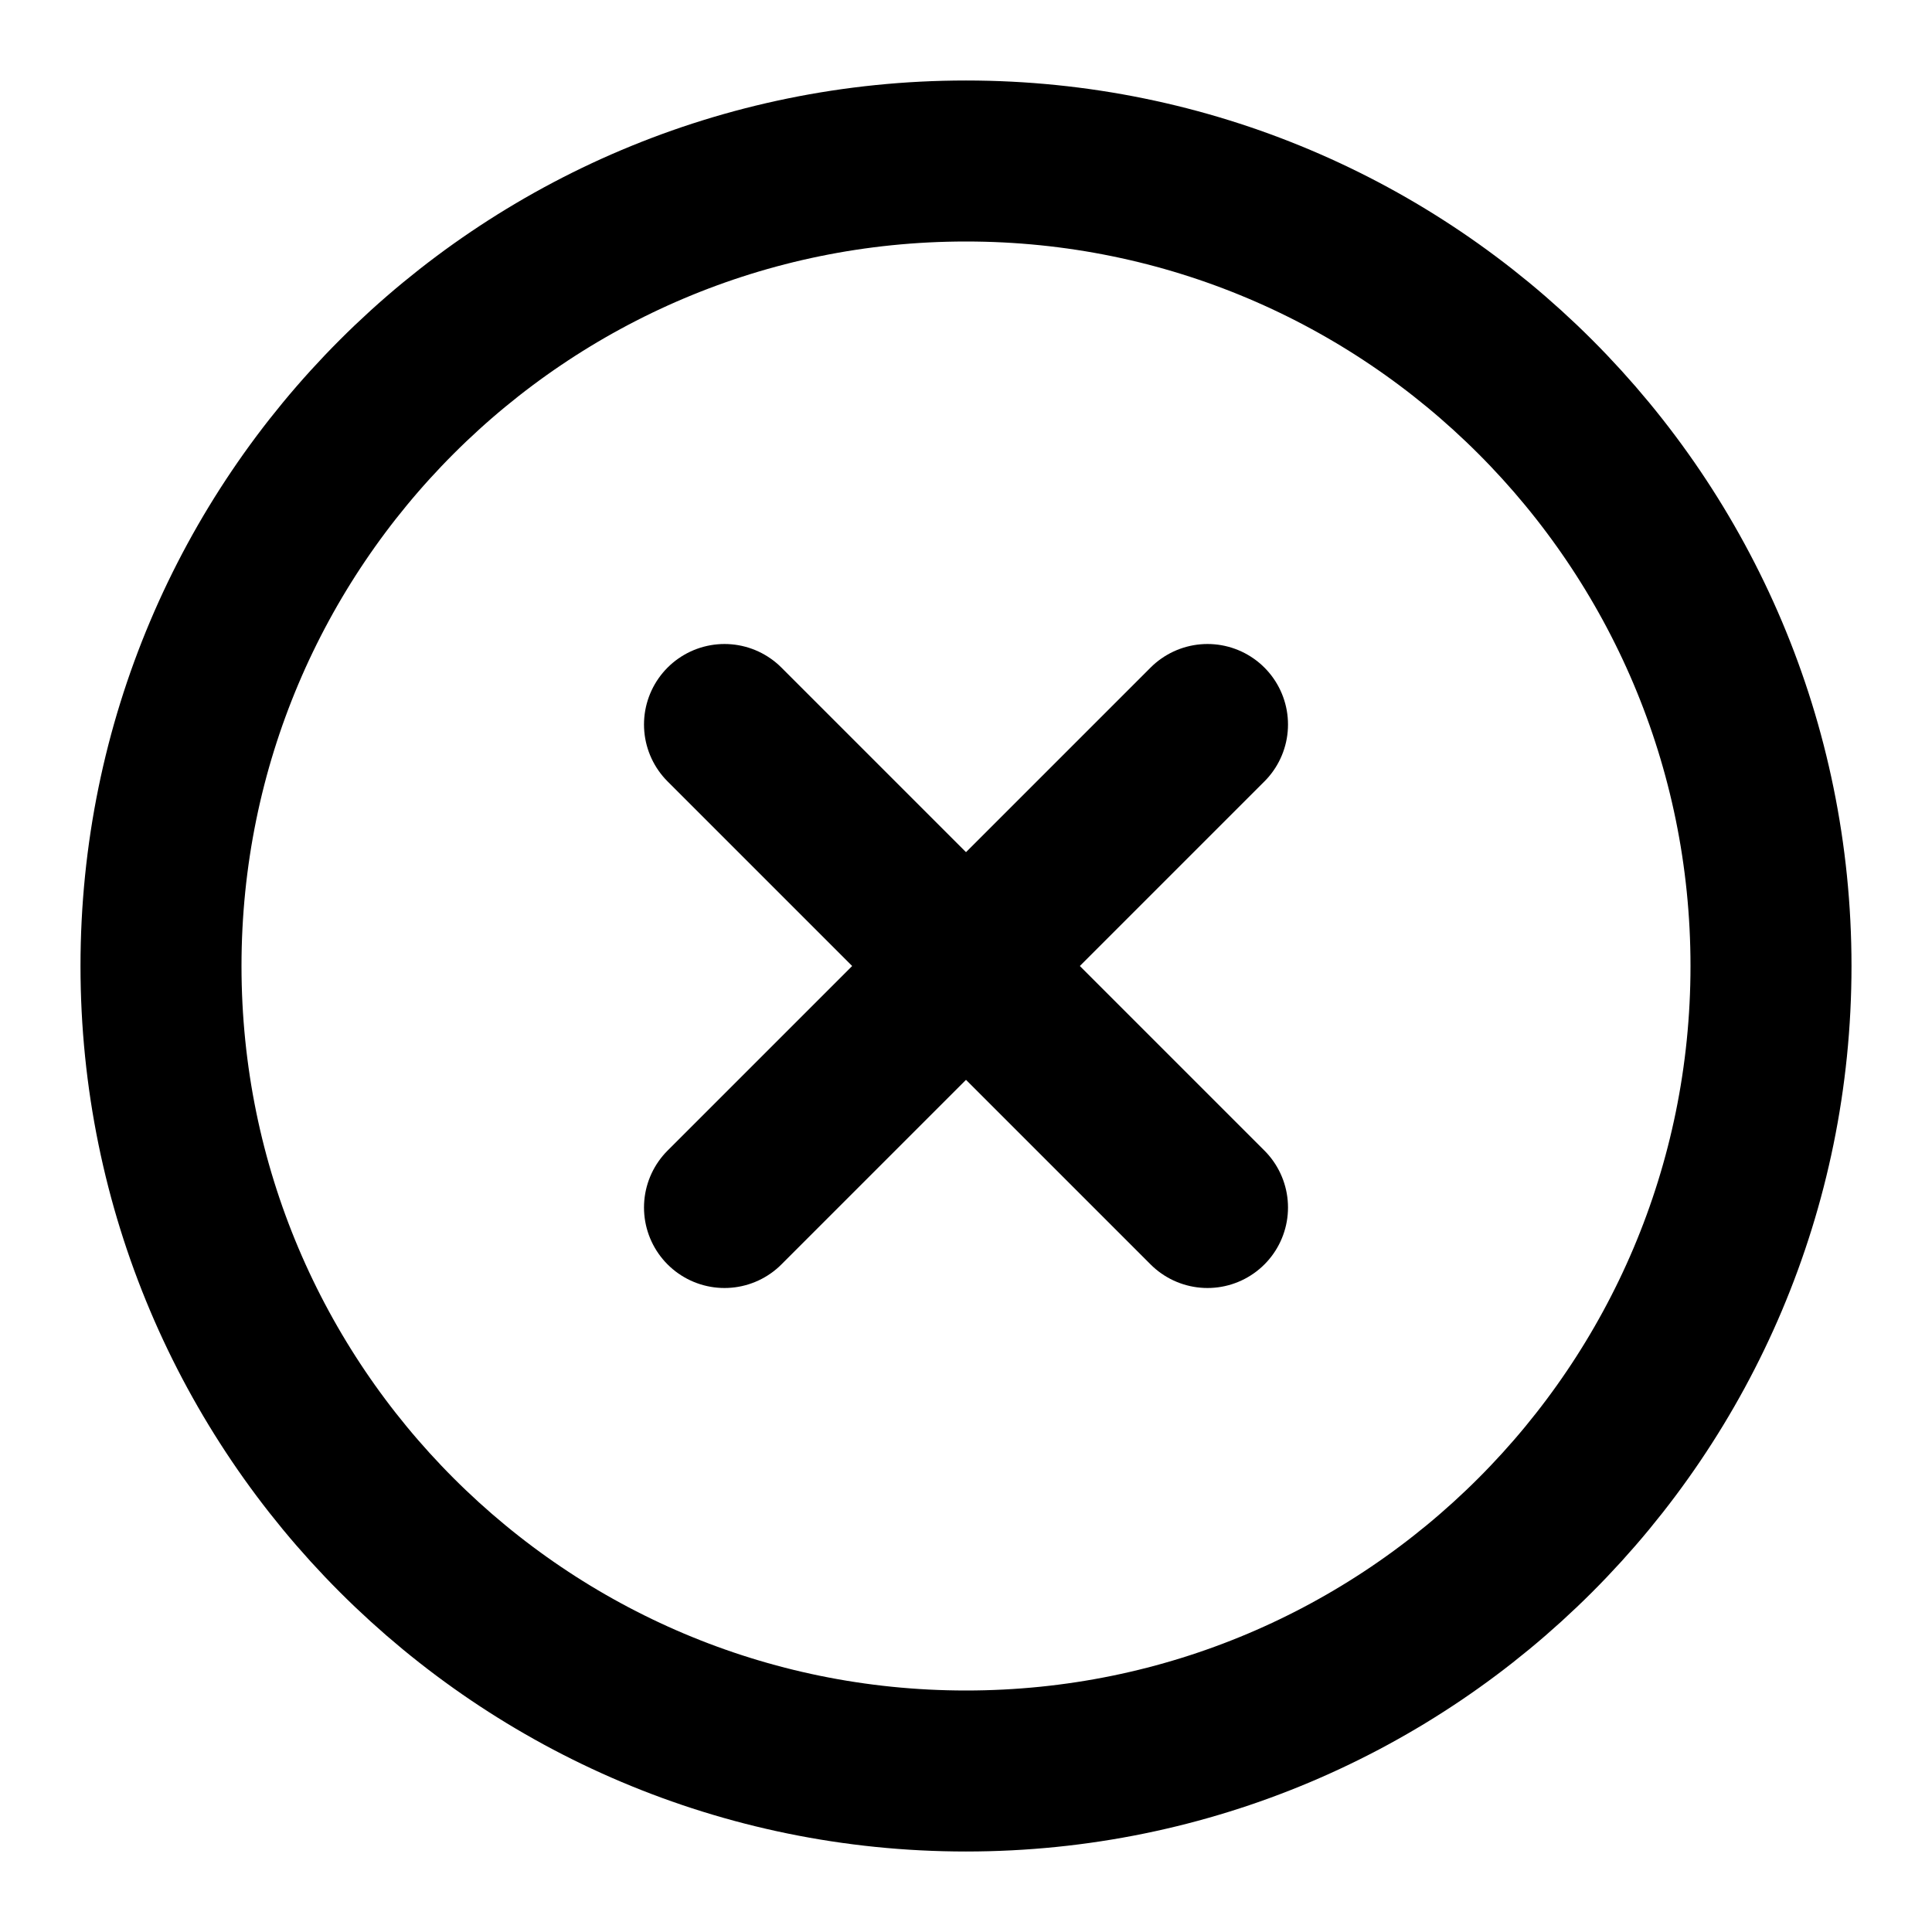
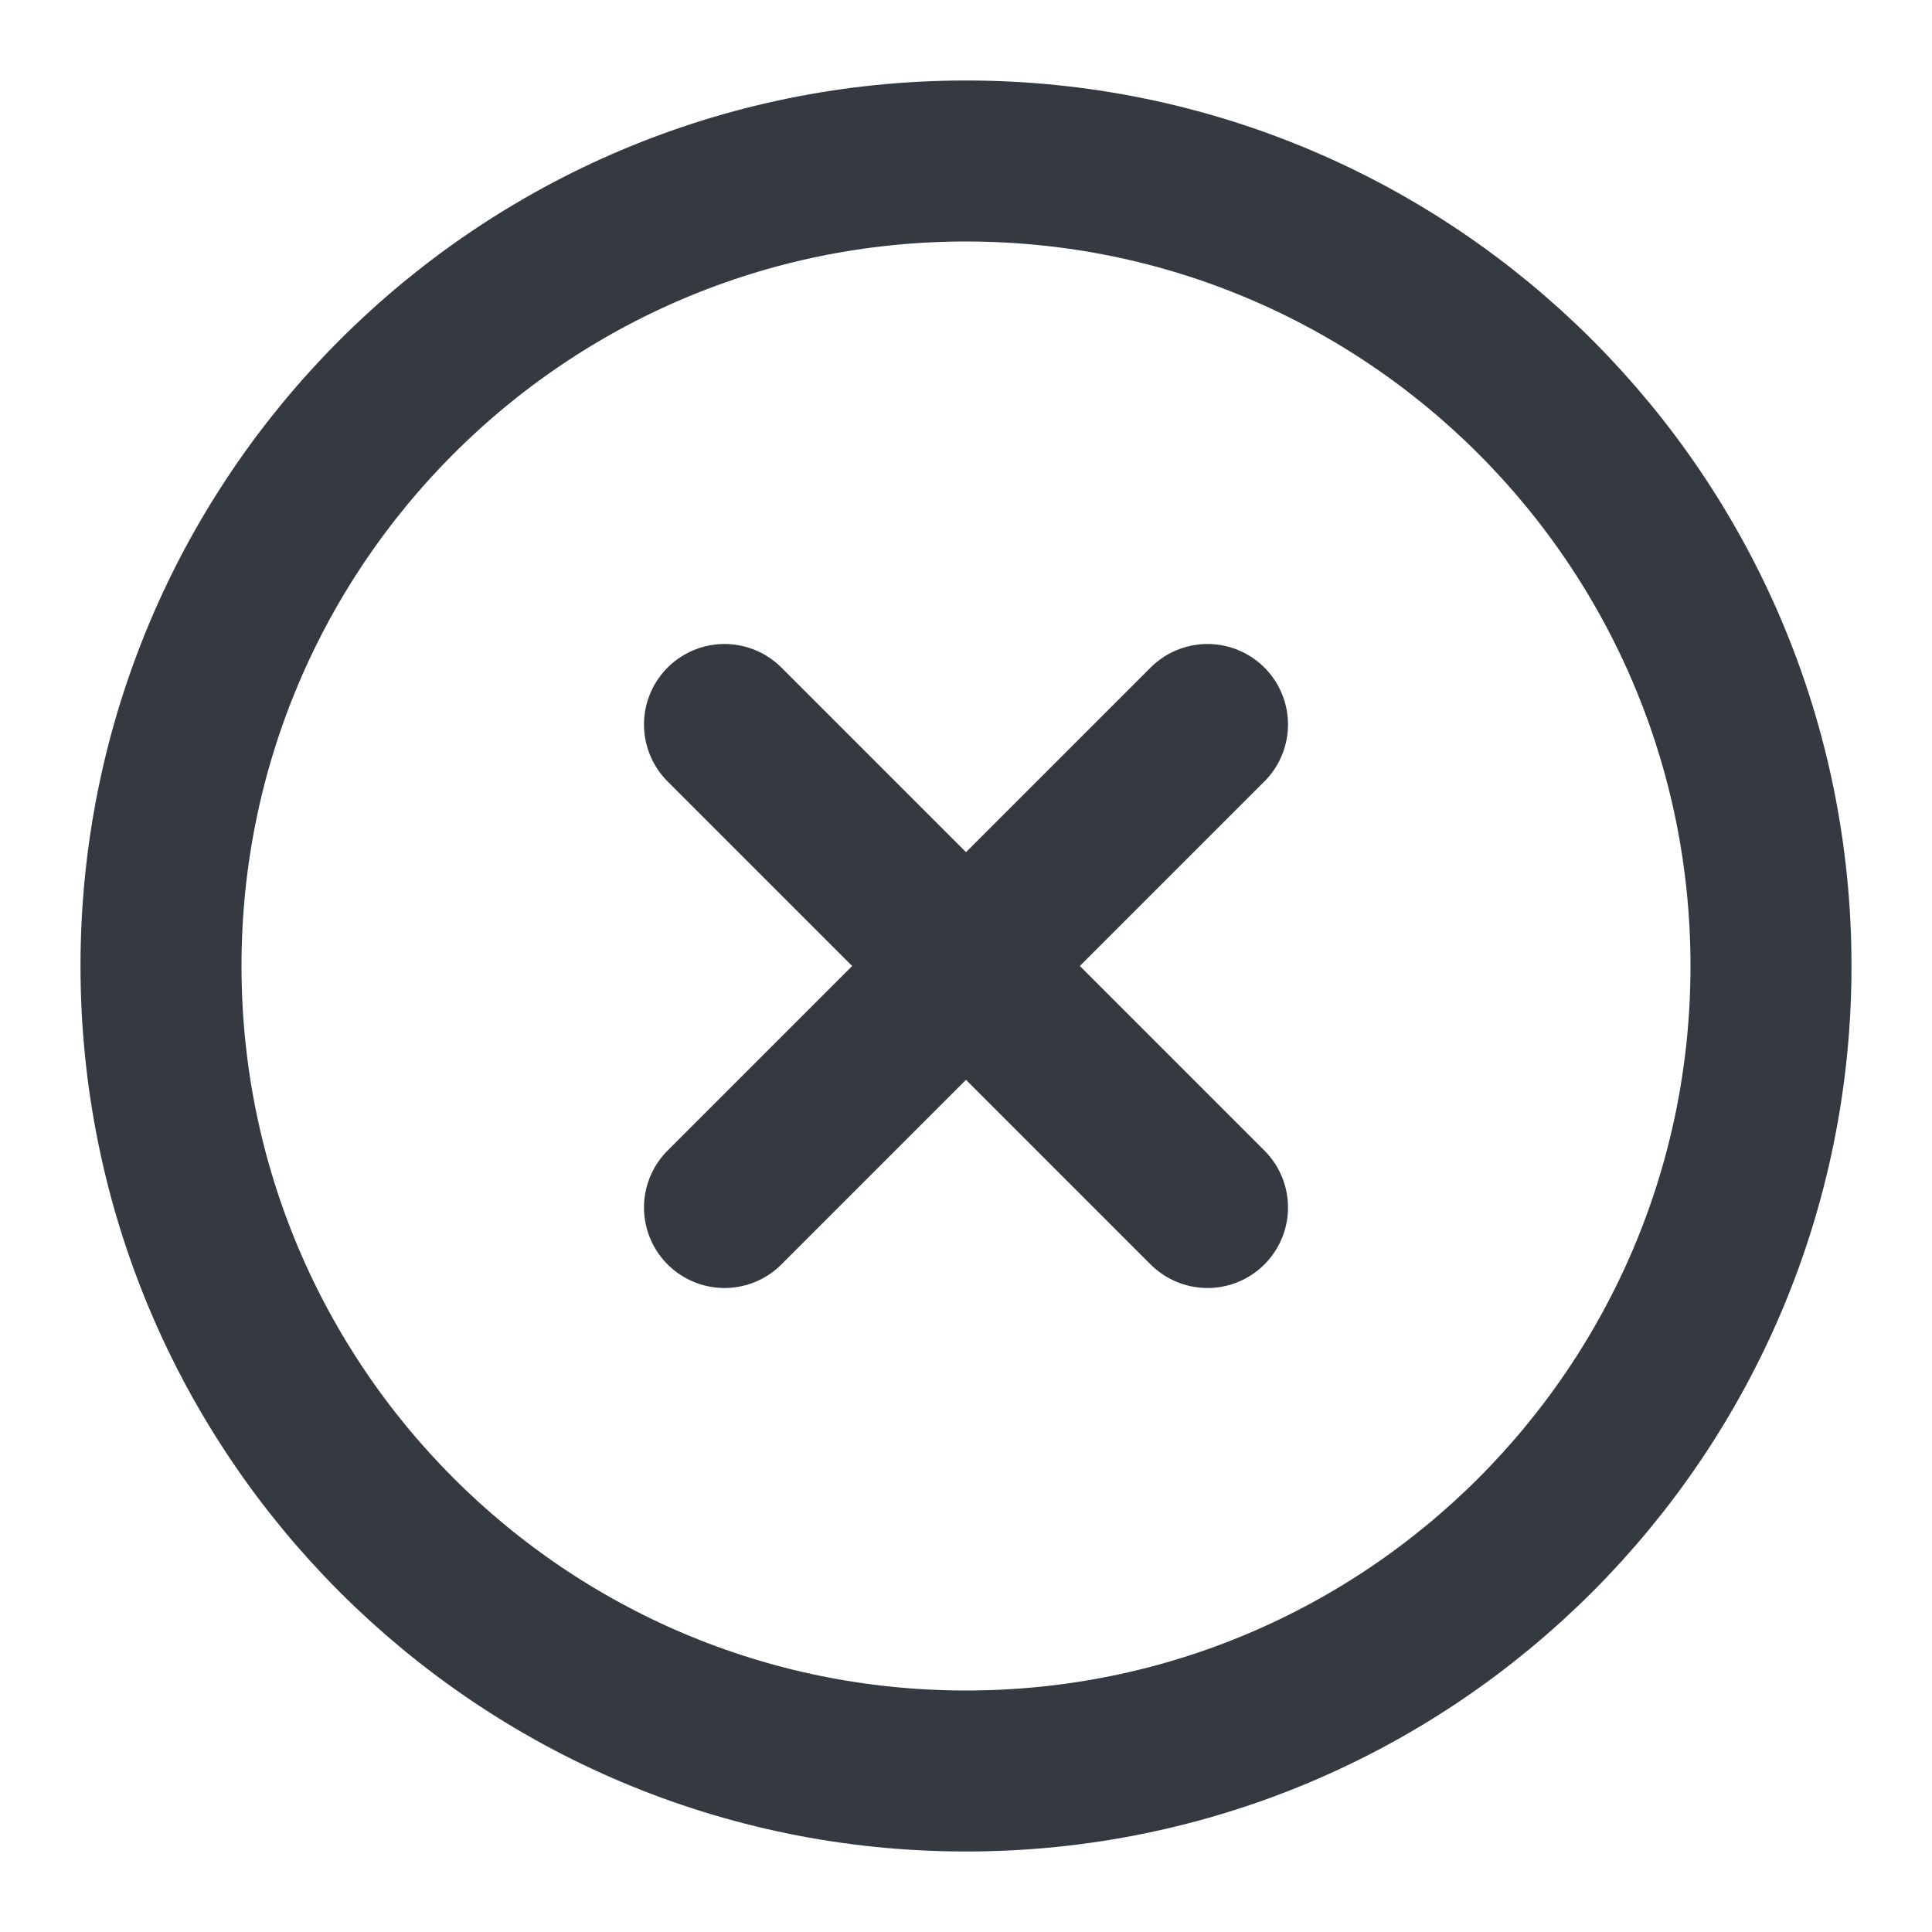
- <svg xmlns="http://www.w3.org/2000/svg" width="24" height="24" viewBox="0 0 24 24" fill="none" stroke="currentColor" stroke-width="2" stroke-linecap="round" stroke-linejoin="round" class="feather feather-x-circle">
+ <svg xmlns="http://www.w3.org/2000/svg" width="24" height="24" viewBox="0 0 24 24" fill="none" stroke="#343a40" stroke-width="2" stroke-linecap="round" stroke-linejoin="round" class="feather feather-x-circle">
  <circle cx="12" cy="12" r="10" />
  <line x1="15" y1="9" x2="9" y2="15" />
  <line x1="9" y1="9" x2="15" y2="15" />
</svg>
